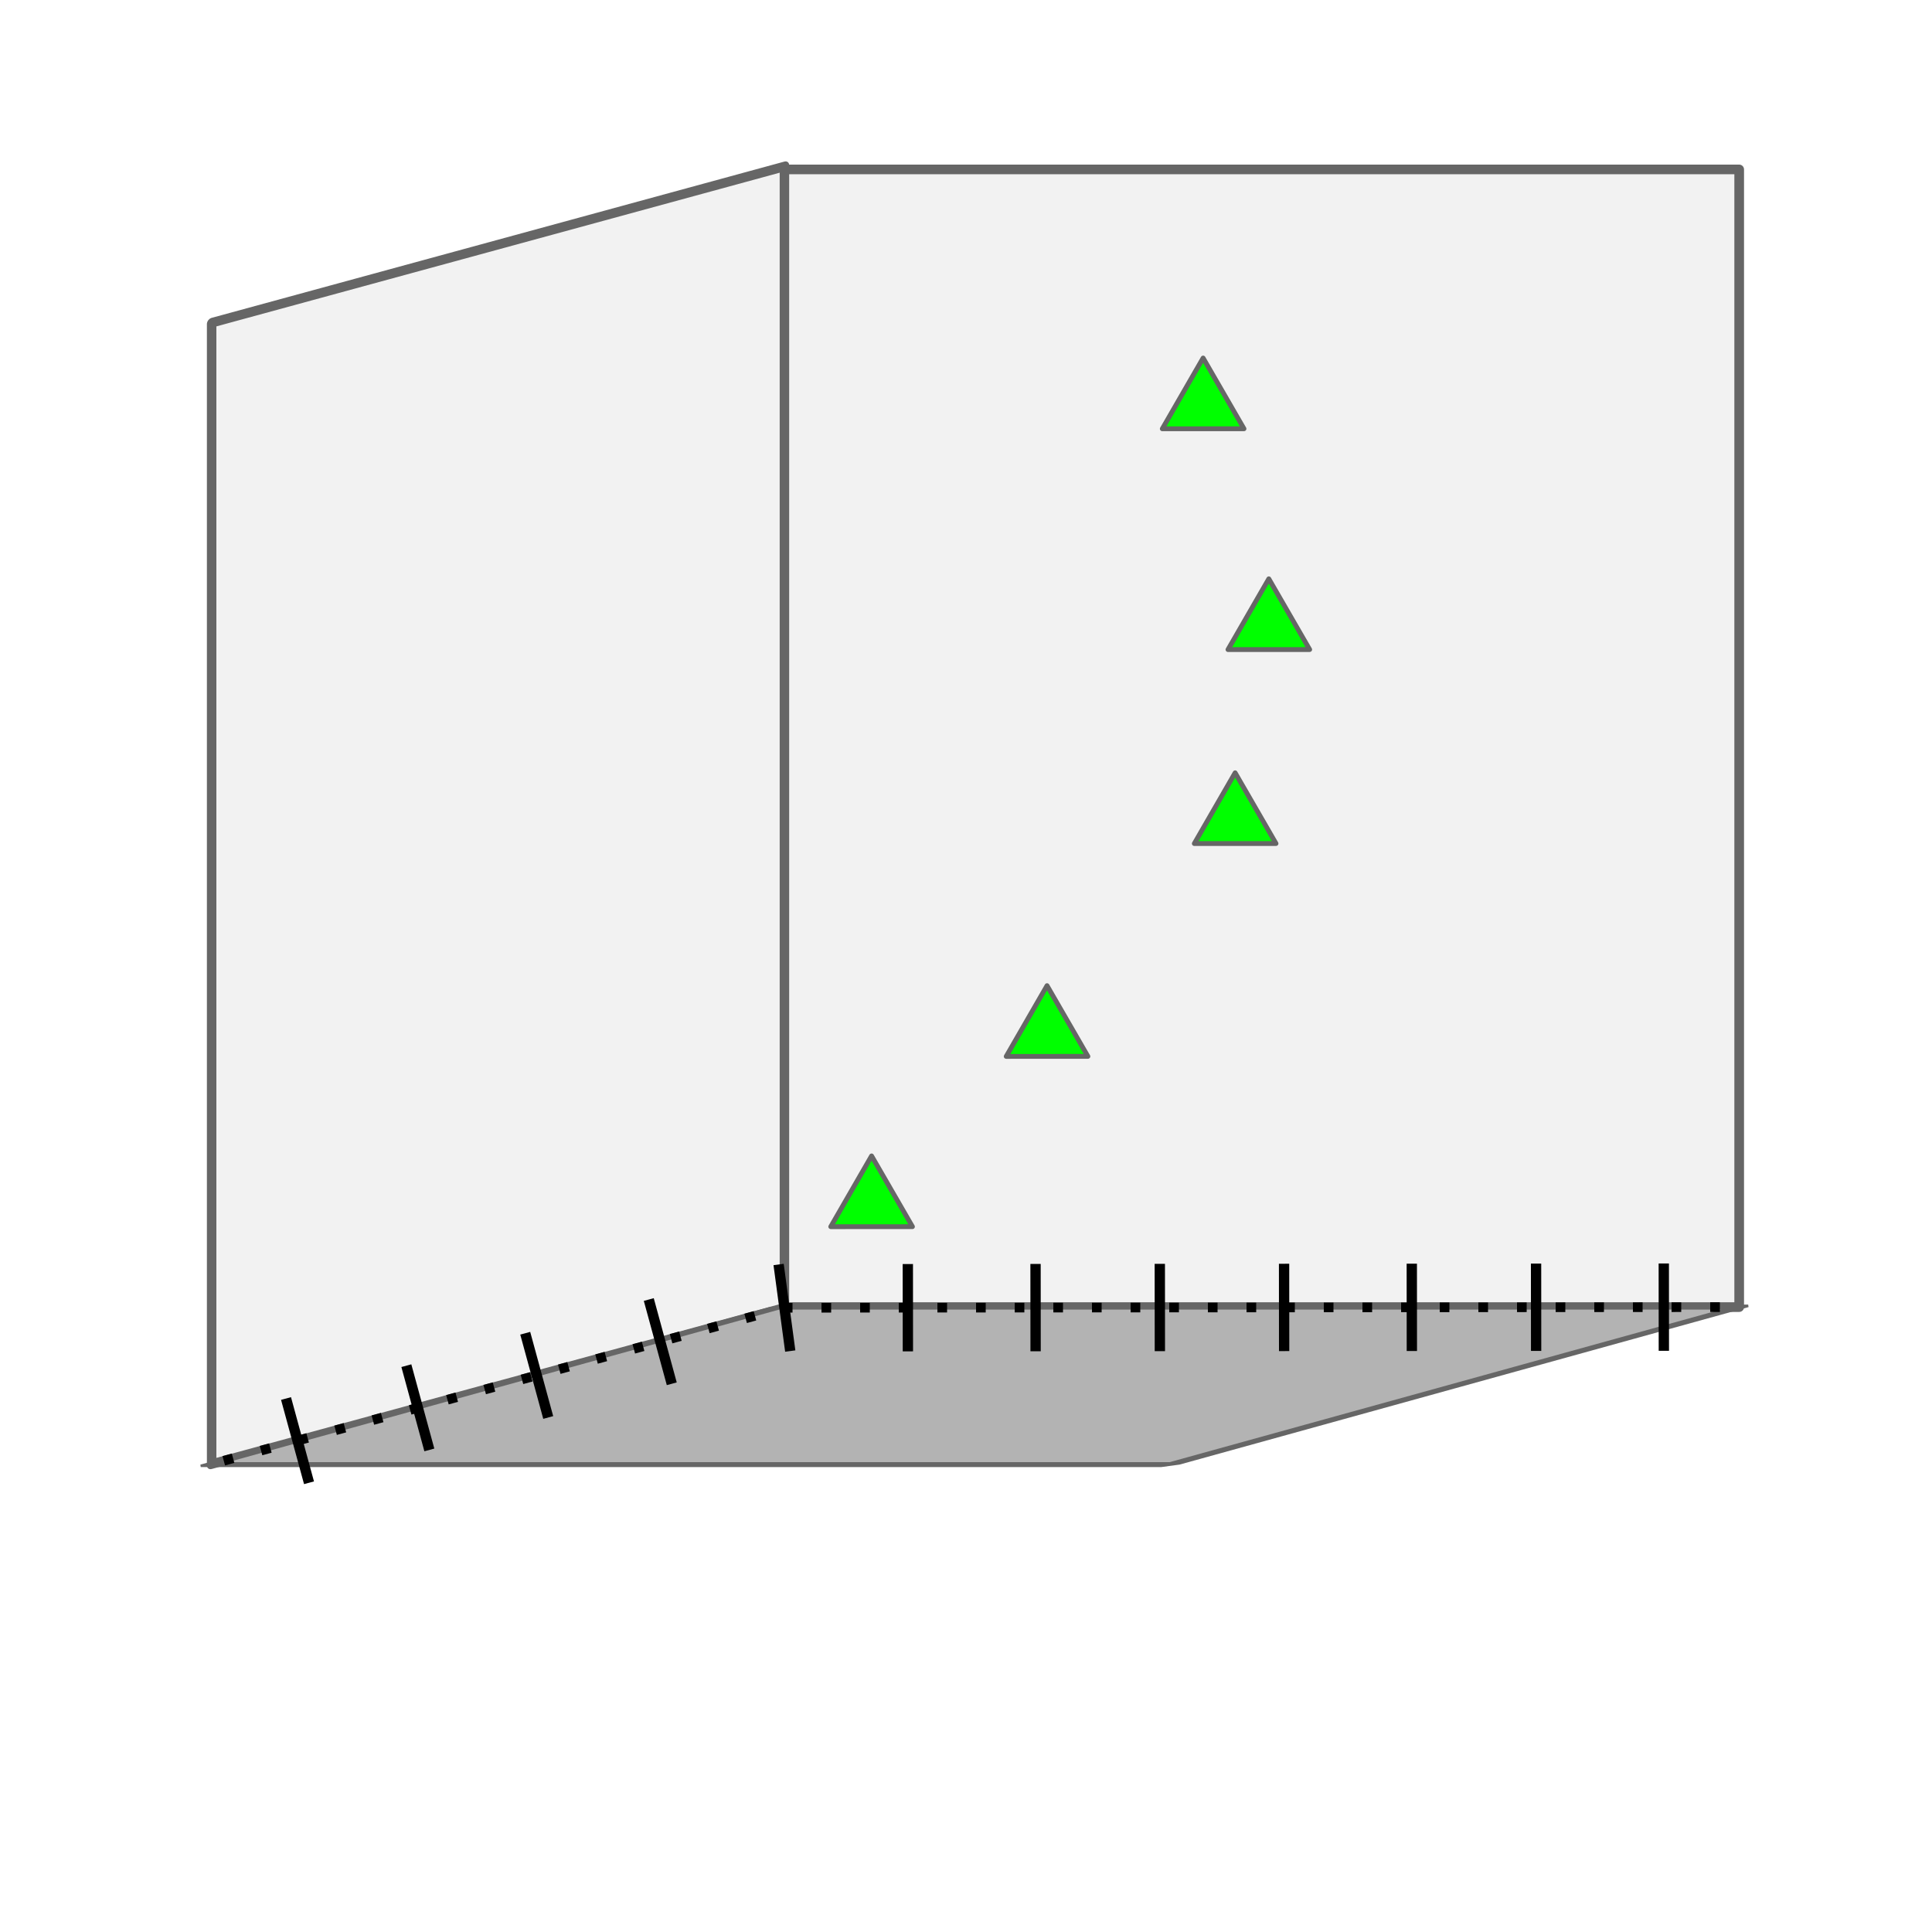
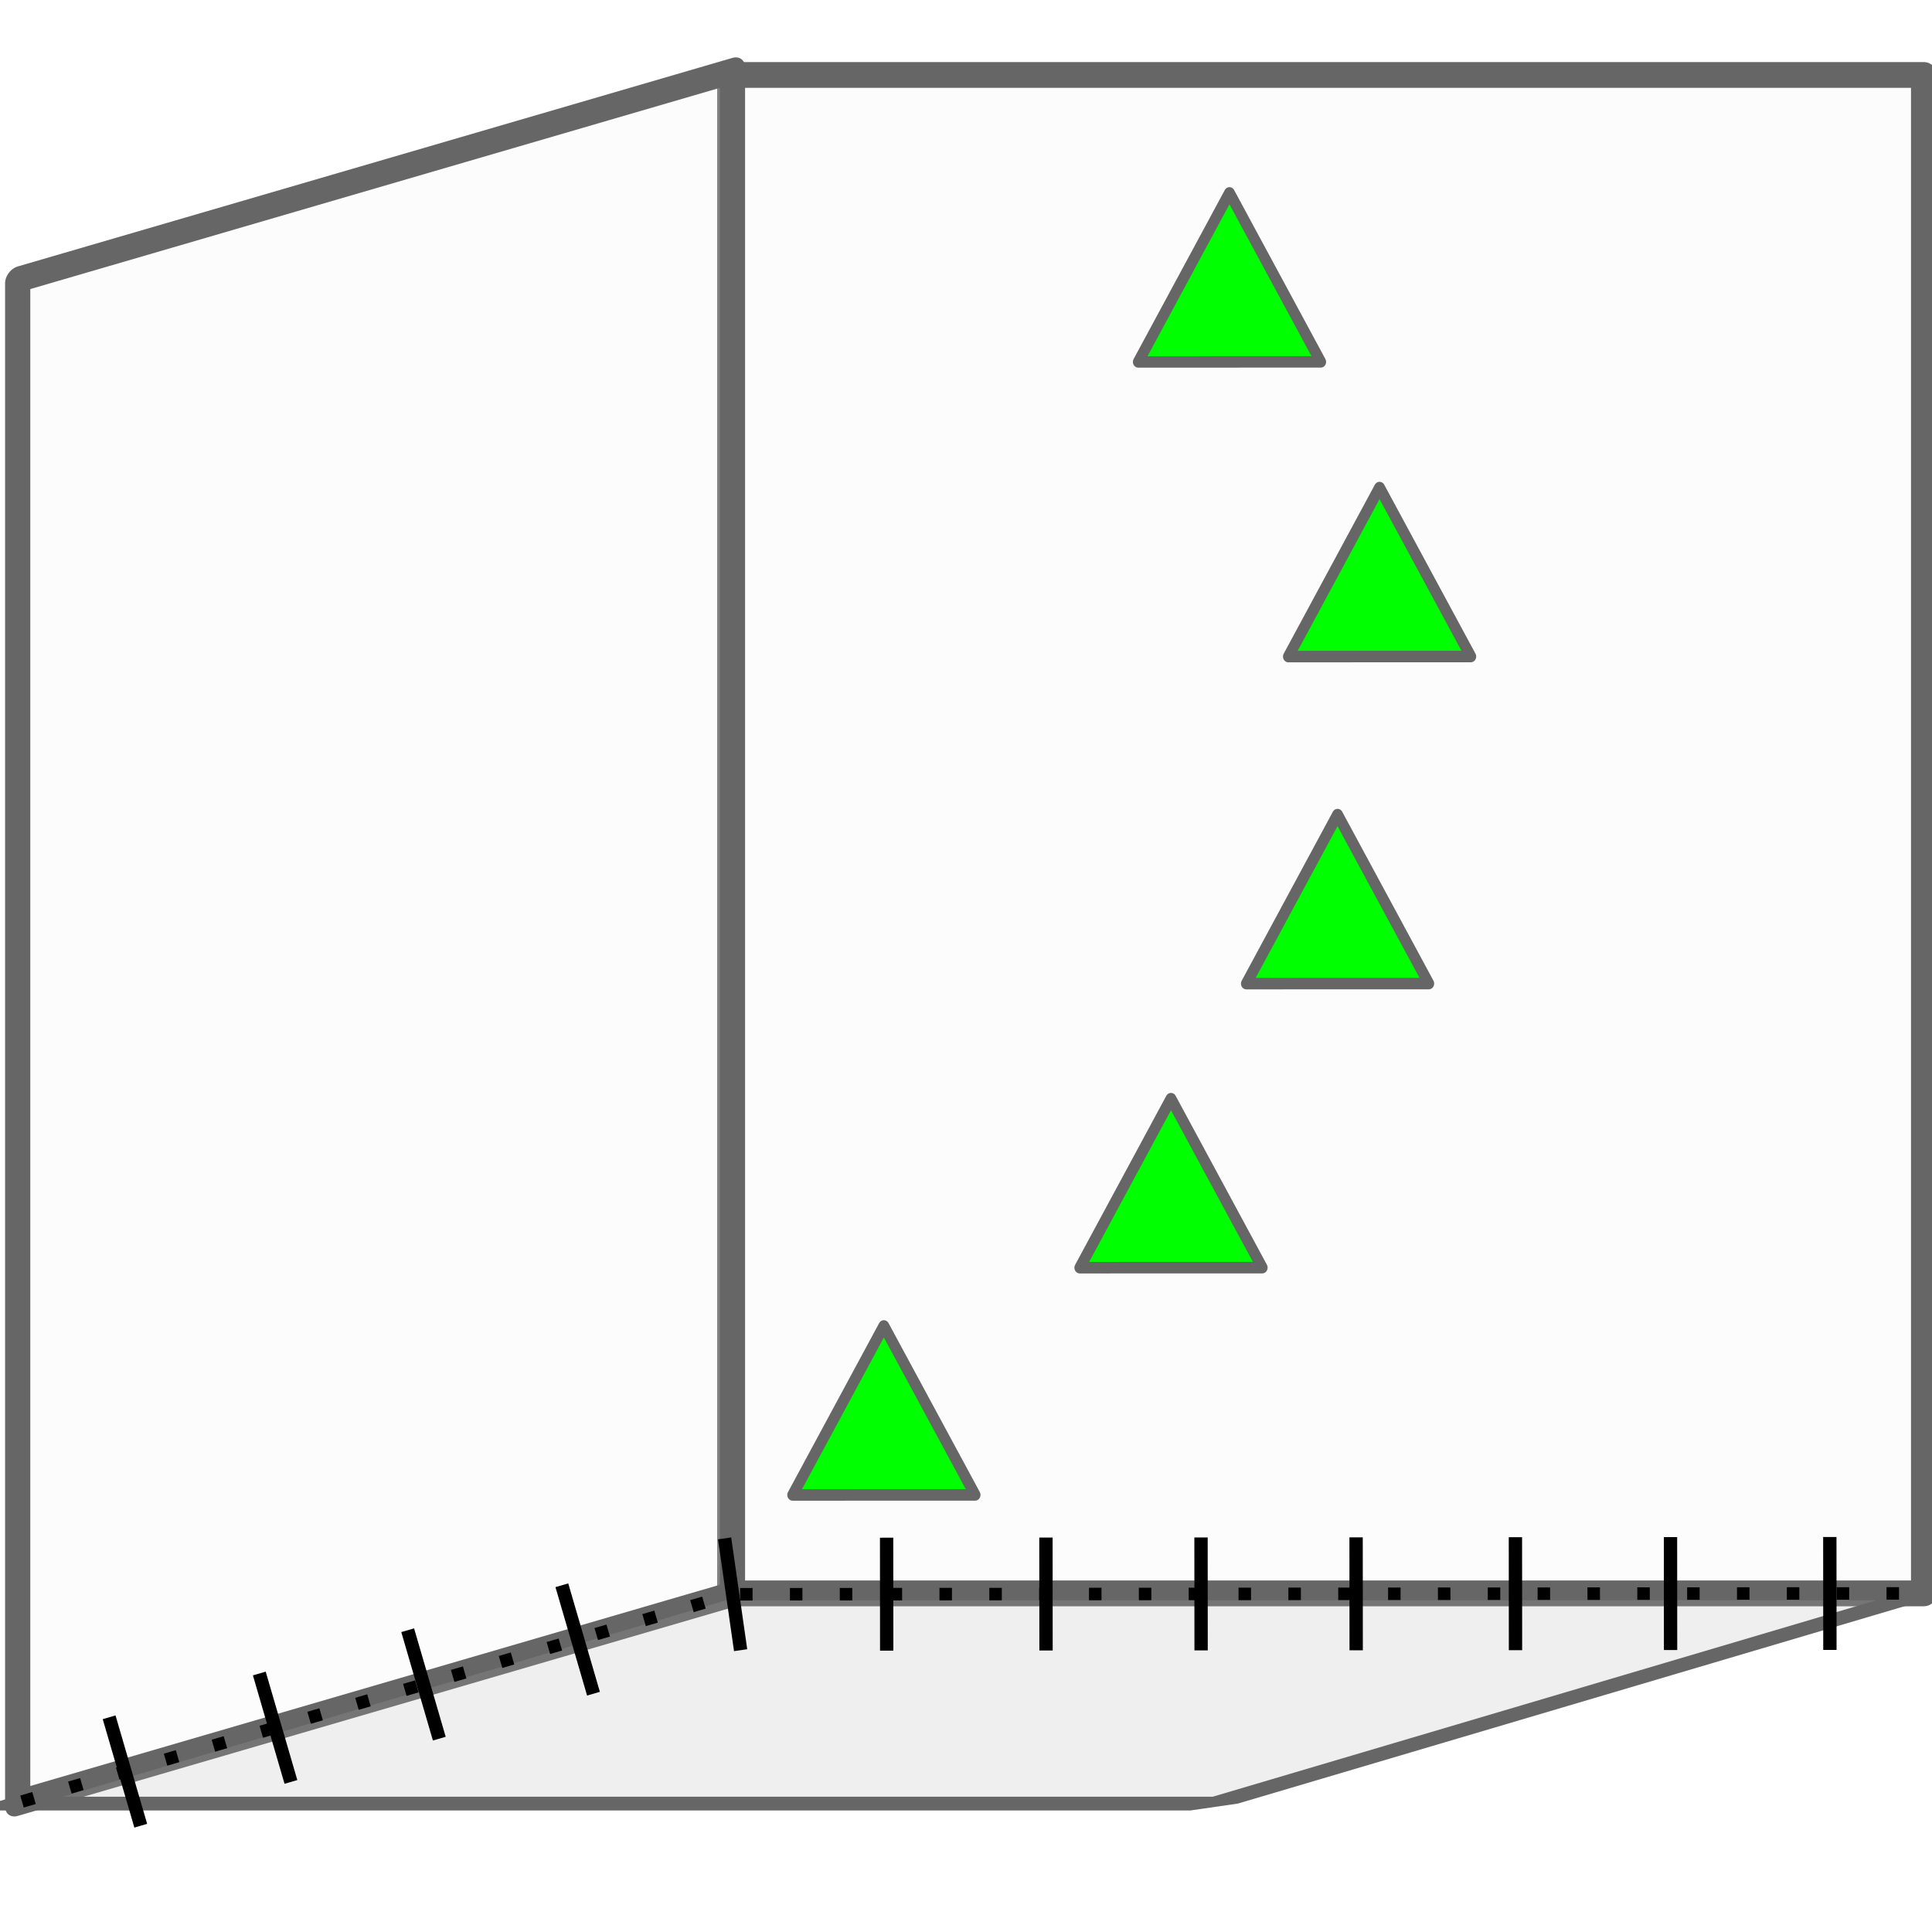
- <svg xmlns="http://www.w3.org/2000/svg" id="svg8" version="1.1" viewBox="0 0 200 200" height="200mm" width="200mm">
+ <svg xmlns="http://www.w3.org/2000/svg" width="15mm" height="15mm" viewBox="0 0 15 15" version="1.1" id="svg8">
  <defs id="defs2">
-     <marker orient="auto" refY="0.0" refX="0.0" id="StopL" style="overflow:visible">
-       <path id="path3696" d="M 0.0,5.65 L 0.0,-5.65" style="fill:#000000;fill-opacity:1;fill-rule:evenodd;stroke:#000000;stroke-width:1pt;stroke-opacity:1" transform="scale(0.8)" />
+     <marker style="overflow:visible" id="StopL" refX="0" refY="0" orient="auto">
+       <path transform="scale(0.8)" style="fill:none;fill-opacity:0.75;fill-rule:evenodd;stroke:#000000;stroke-width:1pt;stroke-opacity:1" d="M 0,5.65 V -5.65" id="path3696" />
    </marker>
-     <rect x="13.607" y="30.994" width="22.656" height="13.099" id="rect840" />
+     <rect id="rect840" height="13.099" width="22.656" y="30.994" x="13.607" />
  </defs>
  <g id="layer1">
-     <rect ry="0" y="17.539" x="81.004" height="117.772" width="99.036" id="rect1418" style="fill:#f2f2f2;stroke:#666666;stroke-width:1;stroke-linecap:round;stroke-linejoin:round;stroke-dashoffset:2.268;stroke-opacity:1;stroke-miterlimit:4;stroke-dasharray:none" />
-     <rect transform="matrix(0.9647306,-0.2632393,0,1,0,0)" style="fill:#f2f2f2;stroke:#666666;stroke-width:1.018;stroke-linecap:round;stroke-linejoin:round;stroke-miterlimit:4;stroke-dasharray:none;stroke-dashoffset:2.268;stroke-opacity:1" id="rect1418-4" width="61.462" height="118.148" x="22.71" y="39.392" ry="0" />
-     <rect transform="matrix(1,0,-0.9637663,0.2667479,0,0)" style="fill:#b3b3b3;stroke:#666666;stroke-width:1.936;stroke-linecap:round;stroke-linejoin:bevel;stroke-dashoffset:2.268;stroke-opacity:1;stroke-miterlimit:4;stroke-dasharray:none;fill-opacity:1" id="rect1418-8" width="99.42" height="61.123" x="569.503" y="507.263" ry="0" />
-     <path style="fill:none;stroke:#000000;stroke-width:1;stroke-linecap:butt;stroke-linejoin:miter;stroke-miterlimit:4;stroke-dasharray:1, 3;stroke-dashoffset:10;stroke-opacity:1;marker-mid:url(#StopL)" d="m 180.041,135.311 -7.803,0.006 -13.222,0.009 -12.864,0.009 -13.222,0.009 -12.864,0.009 -12.864,0.009 -13.221,0.009 -12.777,0.009 -12.853,3.507 -12.789,3.49 -12.306,3.358 -12.457,3.399 -9.087,2.479" id="path3525" />
-     <path style="fill:#00ff00;fill-opacity:1;stroke:#666666;stroke-width:0.5;stroke-linejoin:round;stroke-miterlimit:4;stroke-dasharray:none;stroke-dashoffset:5;stroke-opacity:1" id="path9752" d="m 128.777,44.385 -4.228,0.001 -4.228,0.001 2.113,-3.662 2.113,-3.662 2.115,3.661 z" />
-     <path d="m 112.619,109.356 -4.228,0.001 -4.228,0.001 2.113,-3.662 2.113,-3.662 2.115,3.661 z" id="path9752-7" style="fill:#00ff00;fill-opacity:1;stroke:#666666;stroke-width:0.5;stroke-linejoin:round;stroke-miterlimit:4;stroke-dasharray:none;stroke-dashoffset:5;stroke-opacity:1" />
-     <path d="m 94.456,126.983 -4.228,0.001 -4.228,0.001 2.113,-3.662 2.113,-3.662 2.115,3.661 z" id="path9752-1" style="fill:#00ff00;fill-opacity:1;stroke:#666666;stroke-width:0.5;stroke-linejoin:round;stroke-miterlimit:4;stroke-dasharray:none;stroke-dashoffset:5;stroke-opacity:1" />
-     <path d="m 132.091,87.322 -4.228,0.001 -4.228,0.001 2.113,-3.662 L 127.861,80 l 2.115,3.661 z" id="path9752-0" style="fill:#00ff00;fill-opacity:1;stroke:#666666;stroke-width:0.5;stroke-linejoin:round;stroke-miterlimit:4;stroke-dasharray:none;stroke-dashoffset:5;stroke-opacity:1" />
-     <path d="m 135.577,67.241 -4.228,0.001 -4.228,0.001 2.113,-3.662 2.113,-3.662 2.115,3.661 z" id="path9752-09" style="fill:#00ff00;fill-opacity:1;stroke:#666666;stroke-width:0.5;stroke-linejoin:round;stroke-miterlimit:4;stroke-dasharray:none;stroke-dashoffset:5;stroke-opacity:1" />
+     <rect style="opacity:1;fill:#f2f2f2;stroke:#666666;stroke-width:0.2;stroke-linecap:round;stroke-linejoin:round;stroke-miterlimit:4;stroke-dasharray:none;stroke-dashoffset:2.268;stroke-opacity:1;fill-opacity:0.2" id="rect1418" width="9.269" height="11.789" x="5.668" y="0.582" ry="0" />
+     <rect ry="0" y="2.211" x="0.143" height="11.826" width="5.781" id="rect1418-4" style="fill:#f2f2f2;stroke:#666666;stroke-width:0.204;stroke-linecap:round;stroke-linejoin:round;stroke-miterlimit:4;stroke-dasharray:none;stroke-dashoffset:2.268;stroke-opacity:1;fill-opacity:0.2" transform="matrix(0.9599562,-0.2801502,0,1,0,0)" />
+     <rect ry="0" y="43.583" x="47.422" height="5.75" width="9.305" id="rect1418-8" style="fill:#b3b3b3;fill-opacity:0.2;stroke:#666666;stroke-width:0.375;stroke-linecap:round;stroke-linejoin:bevel;stroke-miterlimit:4;stroke-dasharray:none;stroke-dashoffset:2.268;stroke-opacity:1" transform="matrix(1,0,-0.9588697,0.2838465,0,0)" />
+     <path id="path3525" d="m 14.937,12.371 -0.73,6e-4 -1.237,9e-4 -1.204,9.01e-4 -1.237,9e-4 -1.204,9e-4 -1.204,9.01e-4 -1.237,9e-4 -1.196,9e-4 -1.203,0.351 -1.197,0.349 -1.152,0.336 -1.166,0.34 -0.85,0.248" style="fill:none;stroke:#000000;stroke-width:0.097;stroke-linecap:butt;stroke-linejoin:miter;stroke-miterlimit:4;stroke-dasharray:0.097, 0.29;stroke-dashoffset:0.968;stroke-opacity:1;marker-mid:url(#StopL)" />
+     <path transform="matrix(0.1675678,0,0,0.1792196,-7.848778,-3.046756)" d="m 108.034,32.677 -4.228,0.001 -4.228,0.001 2.113,-3.662 2.113,-3.662 2.115,3.661 z" id="path9752" style="fill:#00ff00;fill-opacity:1;stroke:#666666;stroke-width:0.496;stroke-linejoin:round;stroke-miterlimit:4;stroke-dasharray:none;stroke-dashoffset:9.647;stroke-opacity:1" />
+     <path transform="matrix(0.1674914,0,0,0.1791378,-7.814347,-4.851056)" style="fill:#00ff00;fill-opacity:1;stroke:#666666;stroke-width:0.5;stroke-linejoin:round;stroke-miterlimit:4;stroke-dasharray:none;stroke-dashoffset:9.647;stroke-opacity:1" id="path9752-09" d="m 114.833,55.534 -4.228,0.001 -4.228,0.001 2.113,-3.662 2.113,-3.662 2.115,3.661 z" />
+     <path transform="matrix(0.1674914,0,0,0.1791378,-5.588598,-7.650539)" style="fill:#00ff00;fill-opacity:1;stroke:#666666;stroke-width:0.5;stroke-linejoin:round;stroke-miterlimit:4;stroke-dasharray:none;stroke-dashoffset:9.647;stroke-opacity:1" id="path9752-7" d="m 91.876,97.648 -4.228,0.001 -4.228,0.001 2.113,-3.662 2.113,-3.662 2.115,3.661 z" />
+     <path transform="matrix(0.1674914,0,0,0.1791378,-4.775508,-9.043759)" style="fill:#00ff00;fill-opacity:1;stroke:#666666;stroke-width:0.5;stroke-linejoin:round;stroke-miterlimit:4;stroke-dasharray:none;stroke-dashoffset:9.647;stroke-opacity:1" id="path9752-1" d="m 73.712,115.275 -4.228,0.001 -4.228,0.001 2.113,-3.662 2.113,-3.662 2.115,3.661 z" />
+     <path transform="matrix(0.1674914,0,0,0.1791378,-7.556791,-5.908998)" style="fill:#00ff00;fill-opacity:1;stroke:#666666;stroke-width:0.5;stroke-linejoin:round;stroke-miterlimit:4;stroke-dasharray:none;stroke-dashoffset:9.647;stroke-opacity:1" id="path9752-0" d="m 111.348,75.614 -4.228,0.001 -4.228,0.001 2.113,-3.662 2.113,-3.662 2.115,3.661 z" />
  </g>
</svg>
